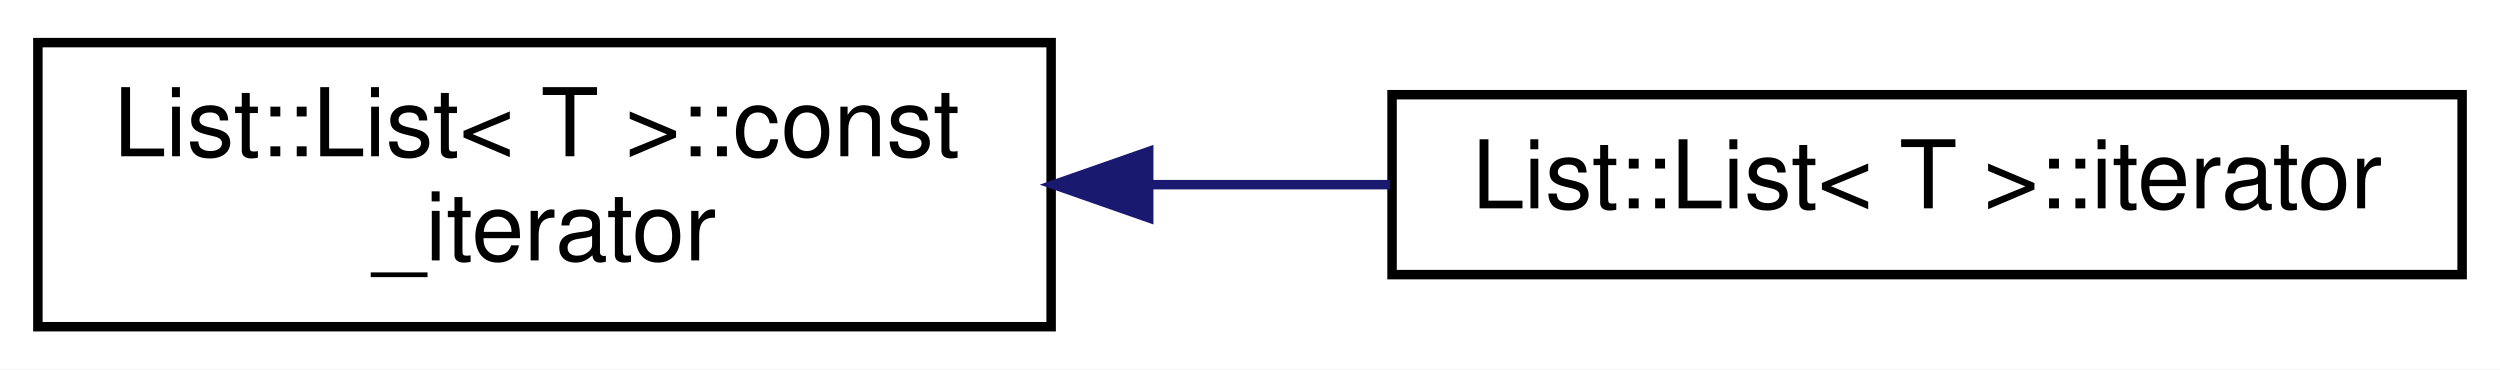
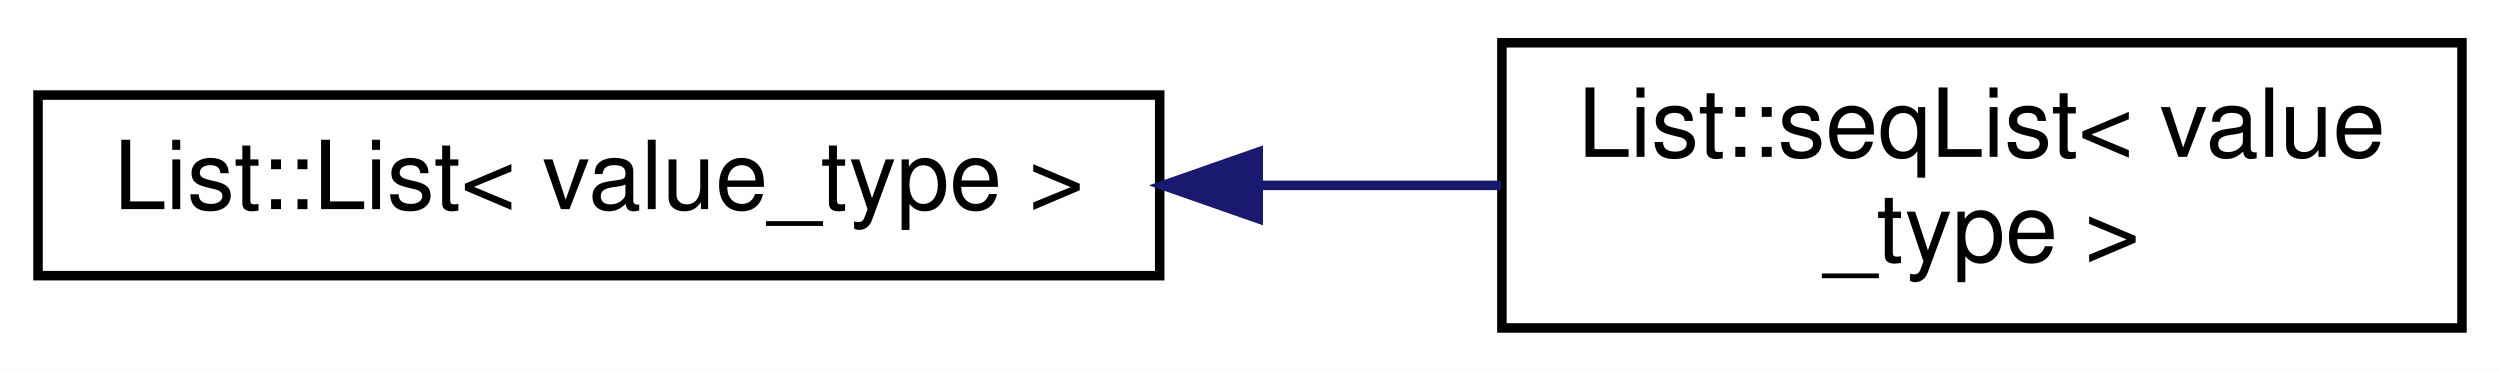
- <svg xmlns="http://www.w3.org/2000/svg" xmlns:xlink="http://www.w3.org/1999/xlink" width="264pt" height="39pt" viewBox="0.00 0.00 264.00 39.00">
+ <svg xmlns="http://www.w3.org/2000/svg" xmlns:xlink="http://www.w3.org/1999/xlink" width="263pt" height="39pt" viewBox="0.00 0.00 263.00 39.00">
  <g id="graph0" class="graph" transform="scale(1 1) rotate(0) translate(4 35)">
-     <polygon fill="white" stroke="none" points="-4,4 -4,-35 260,-35 260,4 -4,4" />
+     <polygon fill="white" stroke="none" points="-4,4 -4,-35 259,-35 259,4 -4,4" />
    <g id="node1" class="node">
      <g id="a_node1">
-         <a xlink:href="a05383.html" target="_top" xlink:title=" ">
-           <polygon fill="white" stroke="black" points="0,-0.5 0,-30.5 107,-30.5 107,-0.5 0,-0.5" />
-           <text text-anchor="start" x="8" y="-18.5" font-family="Helvetica,sans-Serif" font-size="10.00">List::List&lt; T &gt;::const</text>
-           <text text-anchor="middle" x="53.5" y="-7.5" font-family="Helvetica,sans-Serif" font-size="10.00">_iterator</text>
+         <a xlink:href="a05385.html" target="_top" xlink:title=" ">
+           <polygon fill="white" stroke="black" points="0,-6 0,-25 118,-25 118,-6 0,-6" />
+           <text text-anchor="middle" x="59" y="-13" font-family="Helvetica,sans-Serif" font-size="10.00">List::List&lt; value_type &gt;</text>
        </a>
      </g>
    </g>
    <g id="node2" class="node">
      <g id="a_node2">
-         <a xlink:href="a05387.html" target="_top" xlink:title=" ">
-           <polygon fill="white" stroke="black" points="143,-6 143,-25 256,-25 256,-6 143,-6" />
-           <text text-anchor="middle" x="199.5" y="-13" font-family="Helvetica,sans-Serif" font-size="10.00">List::List&lt; T &gt;::iterator</text>
+         <a xlink:href="a05397.html" target="_top" xlink:title=" ">
+           <polygon fill="white" stroke="black" points="154,-0.5 154,-30.5 255,-30.5 255,-0.5 154,-0.5" />
+           <text text-anchor="start" x="162" y="-18.5" font-family="Helvetica,sans-Serif" font-size="10.00">List::seqList&lt; value</text>
+           <text text-anchor="middle" x="204.5" y="-7.5" font-family="Helvetica,sans-Serif" font-size="10.00">_type &gt;</text>
        </a>
      </g>
    </g>
    <g id="edge1" class="edge">
-       <path fill="none" stroke="midnightblue" d="M117.473,-15.5C125.905,-15.5 134.505,-15.5 142.8,-15.5" />
-       <polygon fill="midnightblue" stroke="midnightblue" points="117.303,-12 107.303,-15.5 117.303,-19 117.303,-12" />
+       <path fill="none" stroke="midnightblue" d="M128.408,-15.5C137.011,-15.5 145.679,-15.5 153.915,-15.5" />
+       <polygon fill="midnightblue" stroke="midnightblue" points="128.367,-12 118.367,-15.5 128.367,-19 128.367,-12" />
    </g>
  </g>
</svg>
